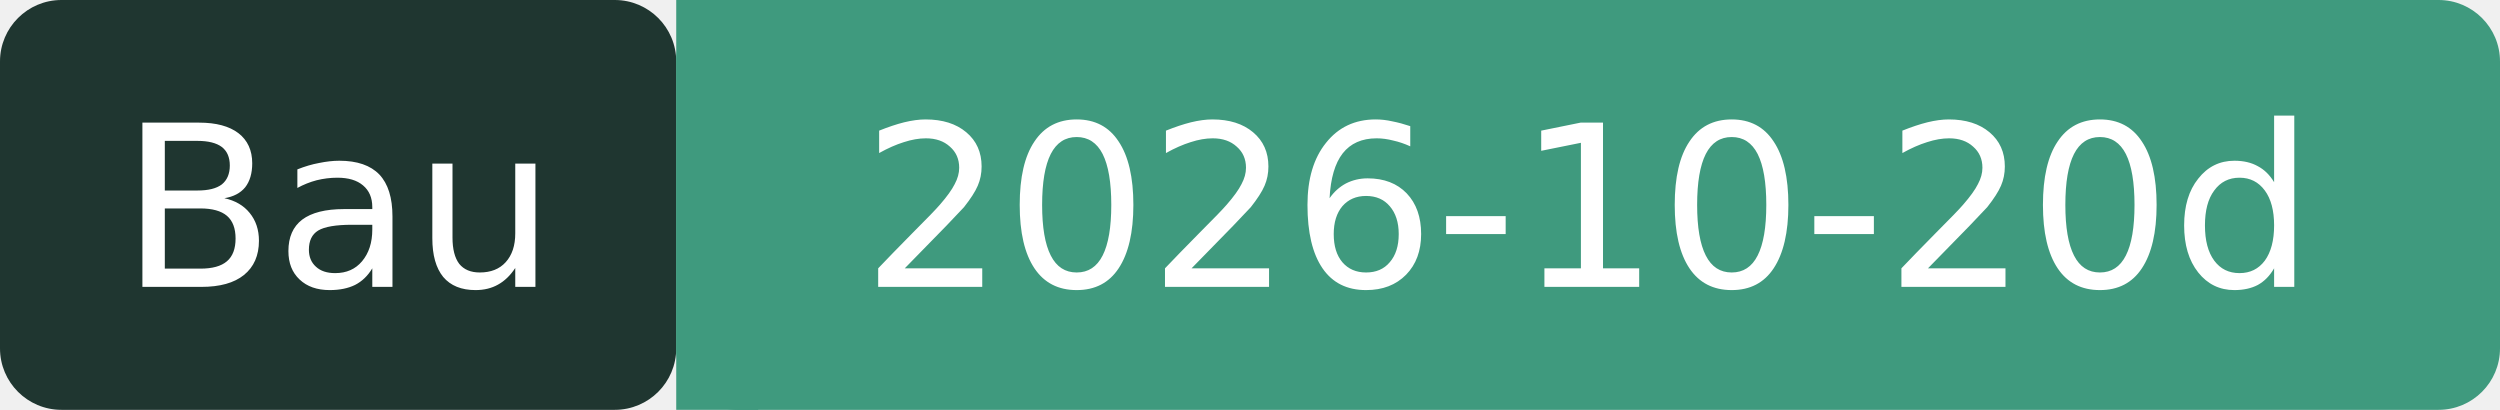
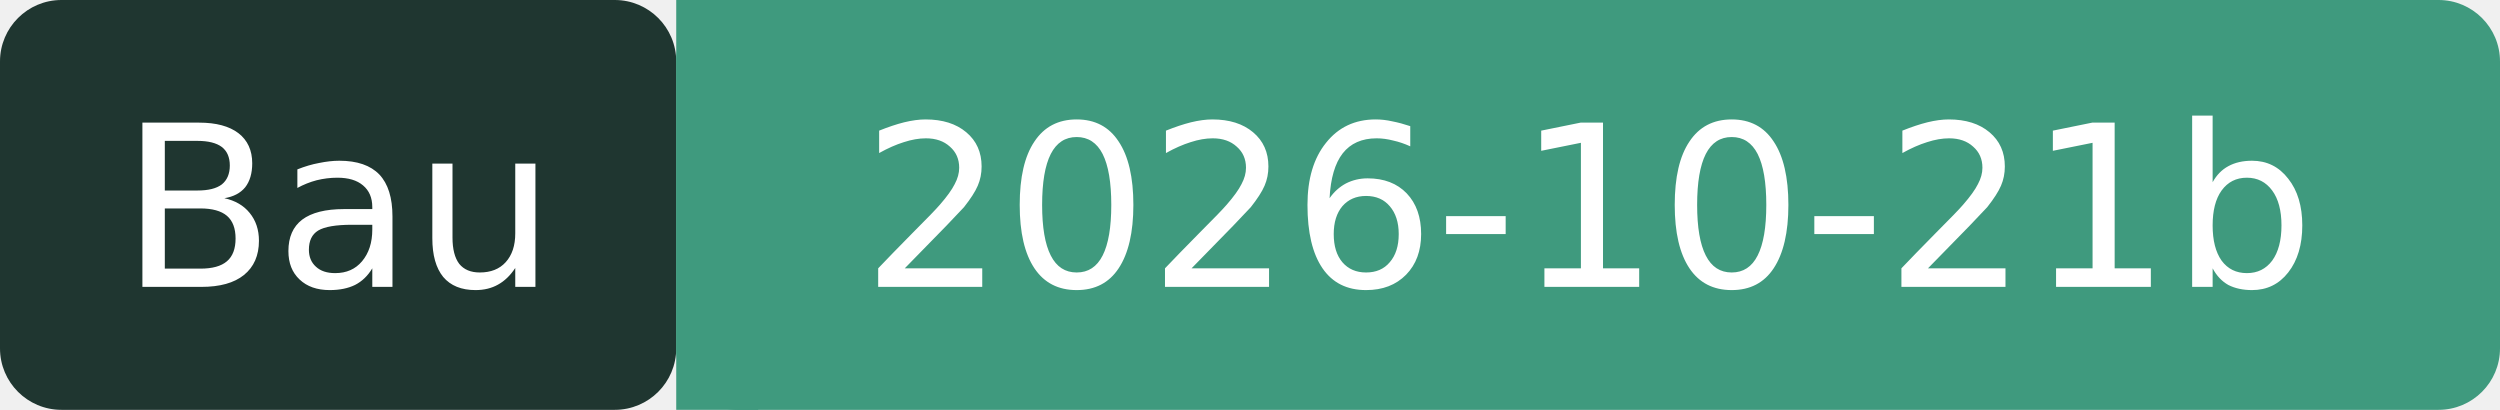
- <svg xmlns="http://www.w3.org/2000/svg" width="122" height="20" role="img" aria-label="Bau: 2026-10-20d">
+ <svg xmlns="http://www.w3.org/2000/svg" width="122" height="20" role="img" aria-label="Bau: 2026-10-21b">
  <rect width="33" height="20" rx="3" fill="#1F3630" />
  <rect x="33" width="89" height="20" rx="3" fill="#3F9A7E" />
  <rect x="33" width="4" height="20" fill="#3F9A7E" />
  <g fill="#fff" font-family="Verdana,DejaVu Sans,sans-serif" font-size="11" text-anchor="middle">
    <text x="16.5" y="14">Bau</text>
-     <text x="77.5" y="14">2026-10-20d</text>
+     <text x="77.5" y="14">2026-10-21b</text>
  </g>
</svg>
